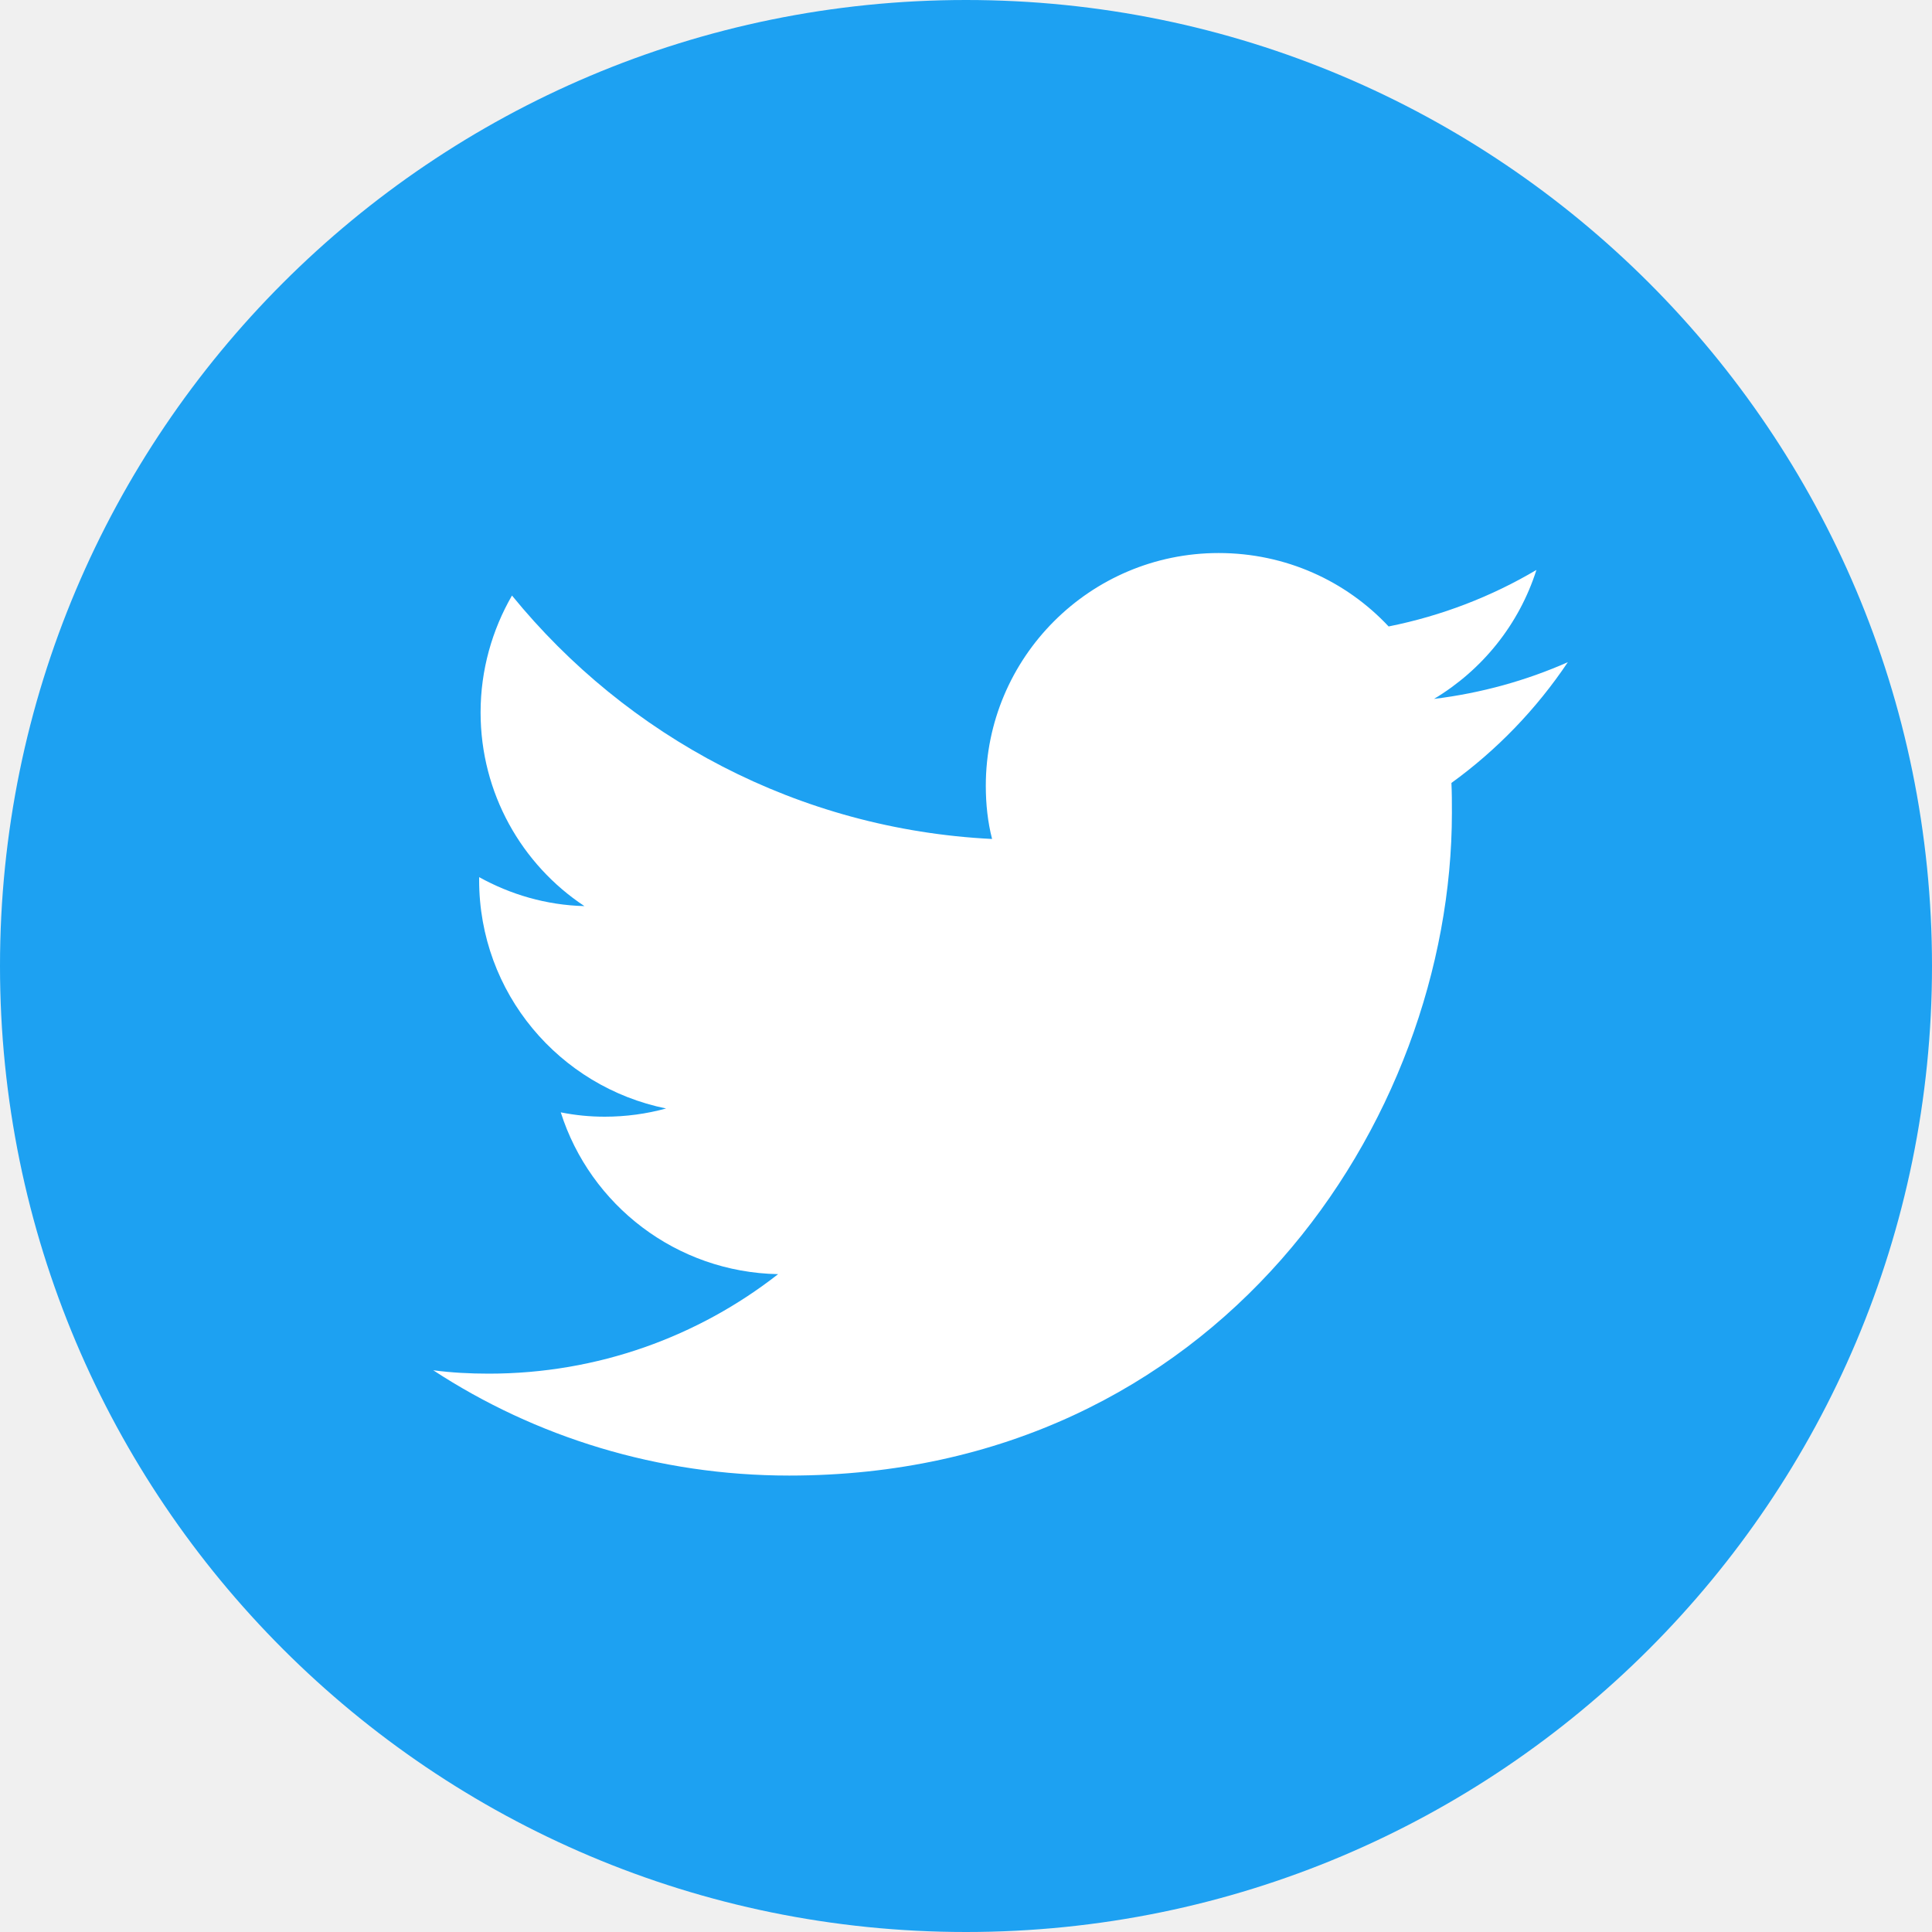
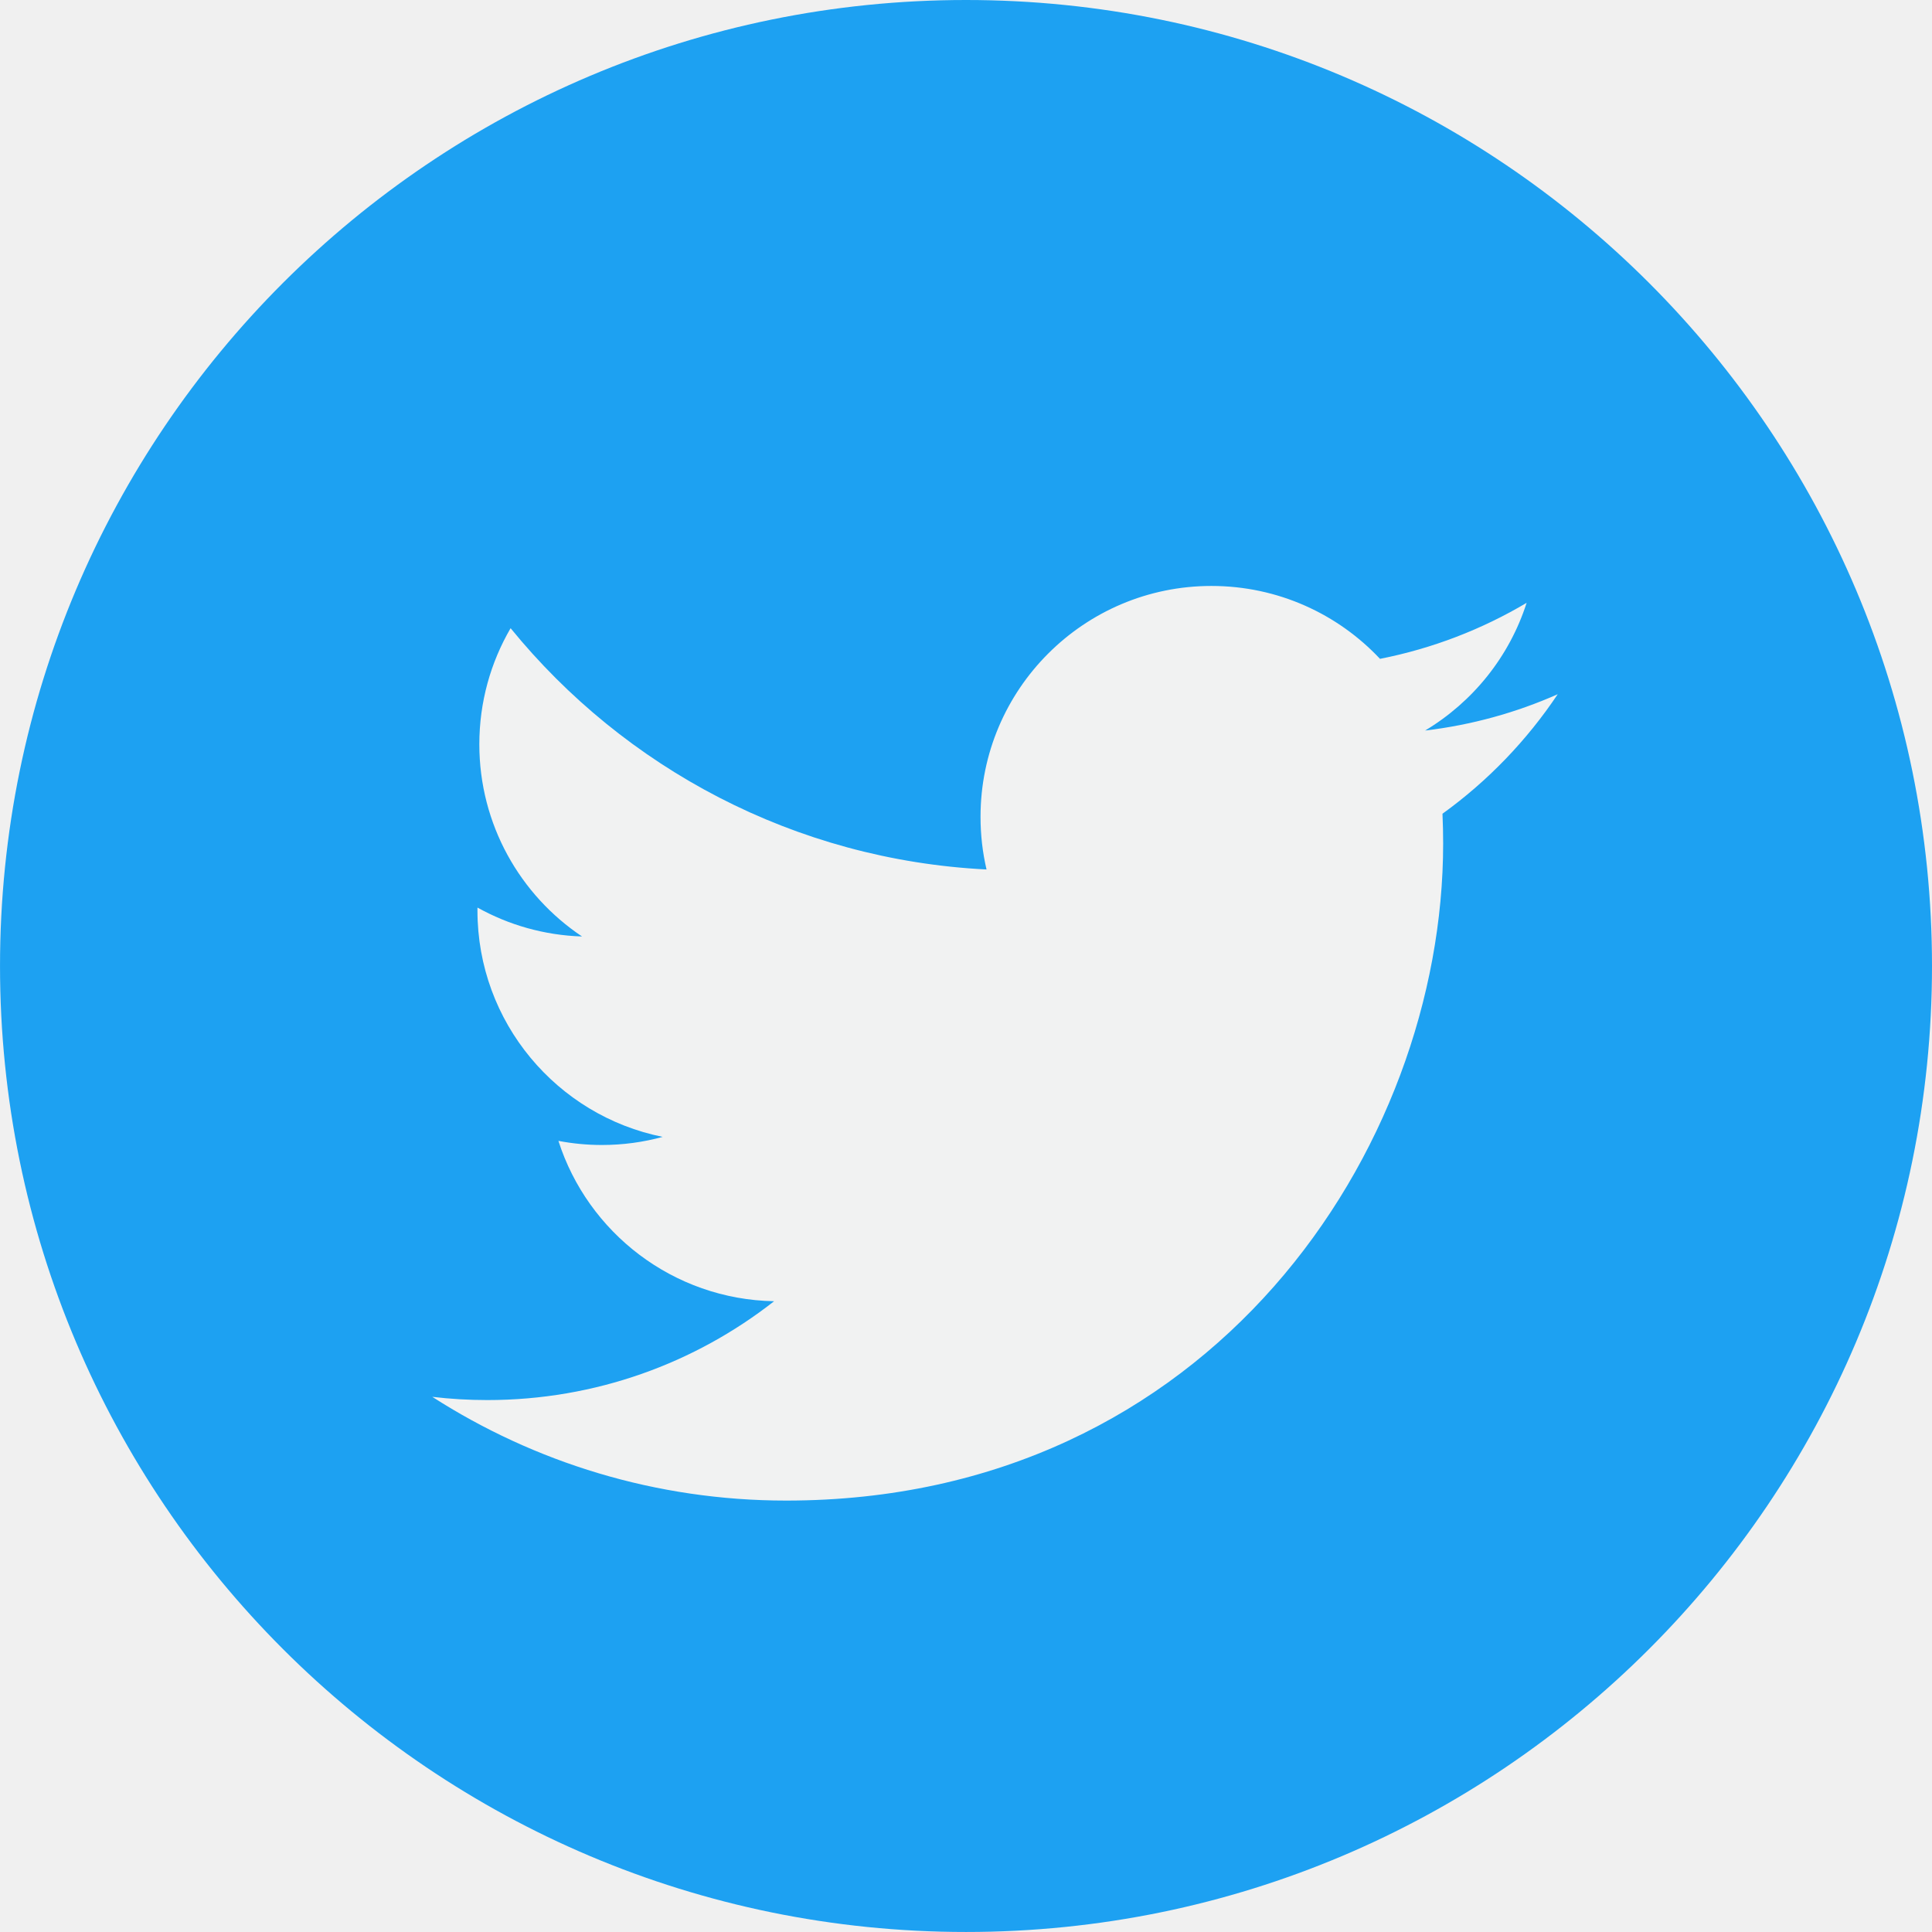
- <svg xmlns="http://www.w3.org/2000/svg" viewBox="0 0 400 400">
-   <circle cx="200" cy="200" r="200" fill="#1da1f2" />
-   <path d="M163.4 305.5c88.7 0 137.2-73.5 137.2-137.2 0-2.1 0-4.2-.1-6.2 9.4-6.8 17.6-15.3 24.1-25-8.6 3.8-17.9 6.4-27.7 7.6 10-6 17.6-15.4 21.2-26.7-9.3 5.5-19.6 9.5-30.6 11.7-8.8-9.4-21.3-15.2-35.2-15.2-26.6 0-48.2 21.6-48.2 48.2 0 3.8.4 7.5 1.3 11-40.1-2-75.6-21.2-99.4-50.4-4.1 7.1-6.5 15.4-6.5 24.2 0 16.7 8.5 31.5 21.5 40.1-7.9-.2-15.3-2.4-21.8-6v.6c0 23.4 16.6 42.8 38.7 47.3-4 1.1-8.3 1.7-12.7 1.7-3.1 0-6.1-.3-9.1-.9 6.1 19.2 23.9 33.1 45 33.5-16.5 12.9-37.3 20.6-59.9 20.6-3.9 0-7.7-.2-11.5-.7 21.1 13.8 46.5 21.8 73.7 21.8" fill="#fff" />
+ <svg xmlns="http://www.w3.org/2000/svg" version="1.1" id="Capa_1" x="0px" y="0px" width="30" height="30" viewBox="0 0 112.197 112.197" style="enable-background:new 0 0 112.197 112.197;" xml:space="preserve">
+   <g>
+     <circle style="fill:#1DA1F2;" cx="56.099" cy="56.098" r="56.098" />
+     <g>
+       <path style="fill:#F1F2F2;" d="M90.461,40.316c-2.404,1.066-4.99,1.787-7.702,2.109c2.769-1.659,4.894-4.284,5.897-7.417    c-2.591,1.537-5.462,2.652-8.515,3.253c-2.446-2.605-5.931-4.233-9.79-4.233c-7.404,0-13.409,6.005-13.409,13.409    c0,1.051,0.119,2.074,0.349,3.056c-11.144-0.559-21.025-5.897-27.639-14.012c-1.154,1.98-1.816,4.285-1.816,6.742    c0,4.651,2.369,8.757,5.965,11.161c-2.197-0.069-4.266-0.672-6.073-1.679c-0.001,0.057-0.001,0.114-0.001,0.17    c0,6.497,4.624,11.916,10.757,13.147c-1.124,0.308-2.311,0.471-3.532,0.471c-0.866,0-1.705-0.083-2.523-0.239    c1.706,5.326,6.657,9.203,12.526,9.312c-4.59,3.597-10.371,5.74-16.655,5.74c-1.08,0-2.15-0.063-3.197-0.188    c5.931,3.806,12.981,6.025,20.553,6.025c24.664,0,38.152-20.432,38.152-38.153c0-0.581-0.013-1.16-0.039-1.734    C86.391,45.366,88.664,43.005,90.461,40.316L90.461,40.316z" />
+     </g>
+   </g>
+   <g>
+ </g>
+   <g>
+ </g>
+   <g>
+ </g>
+   <g>
+ </g>
+   <g>
+ </g>
+   <g>
+ </g>
+   <g>
+ </g>
+   <g>
+ </g>
+   <g>
+ </g>
+   <g>
+ </g>
+   <g>
+ </g>
+   <g>
+ </g>
+   <g>
+ </g>
+   <g>
+ </g>
+   <g>
+ </g>
</svg>
